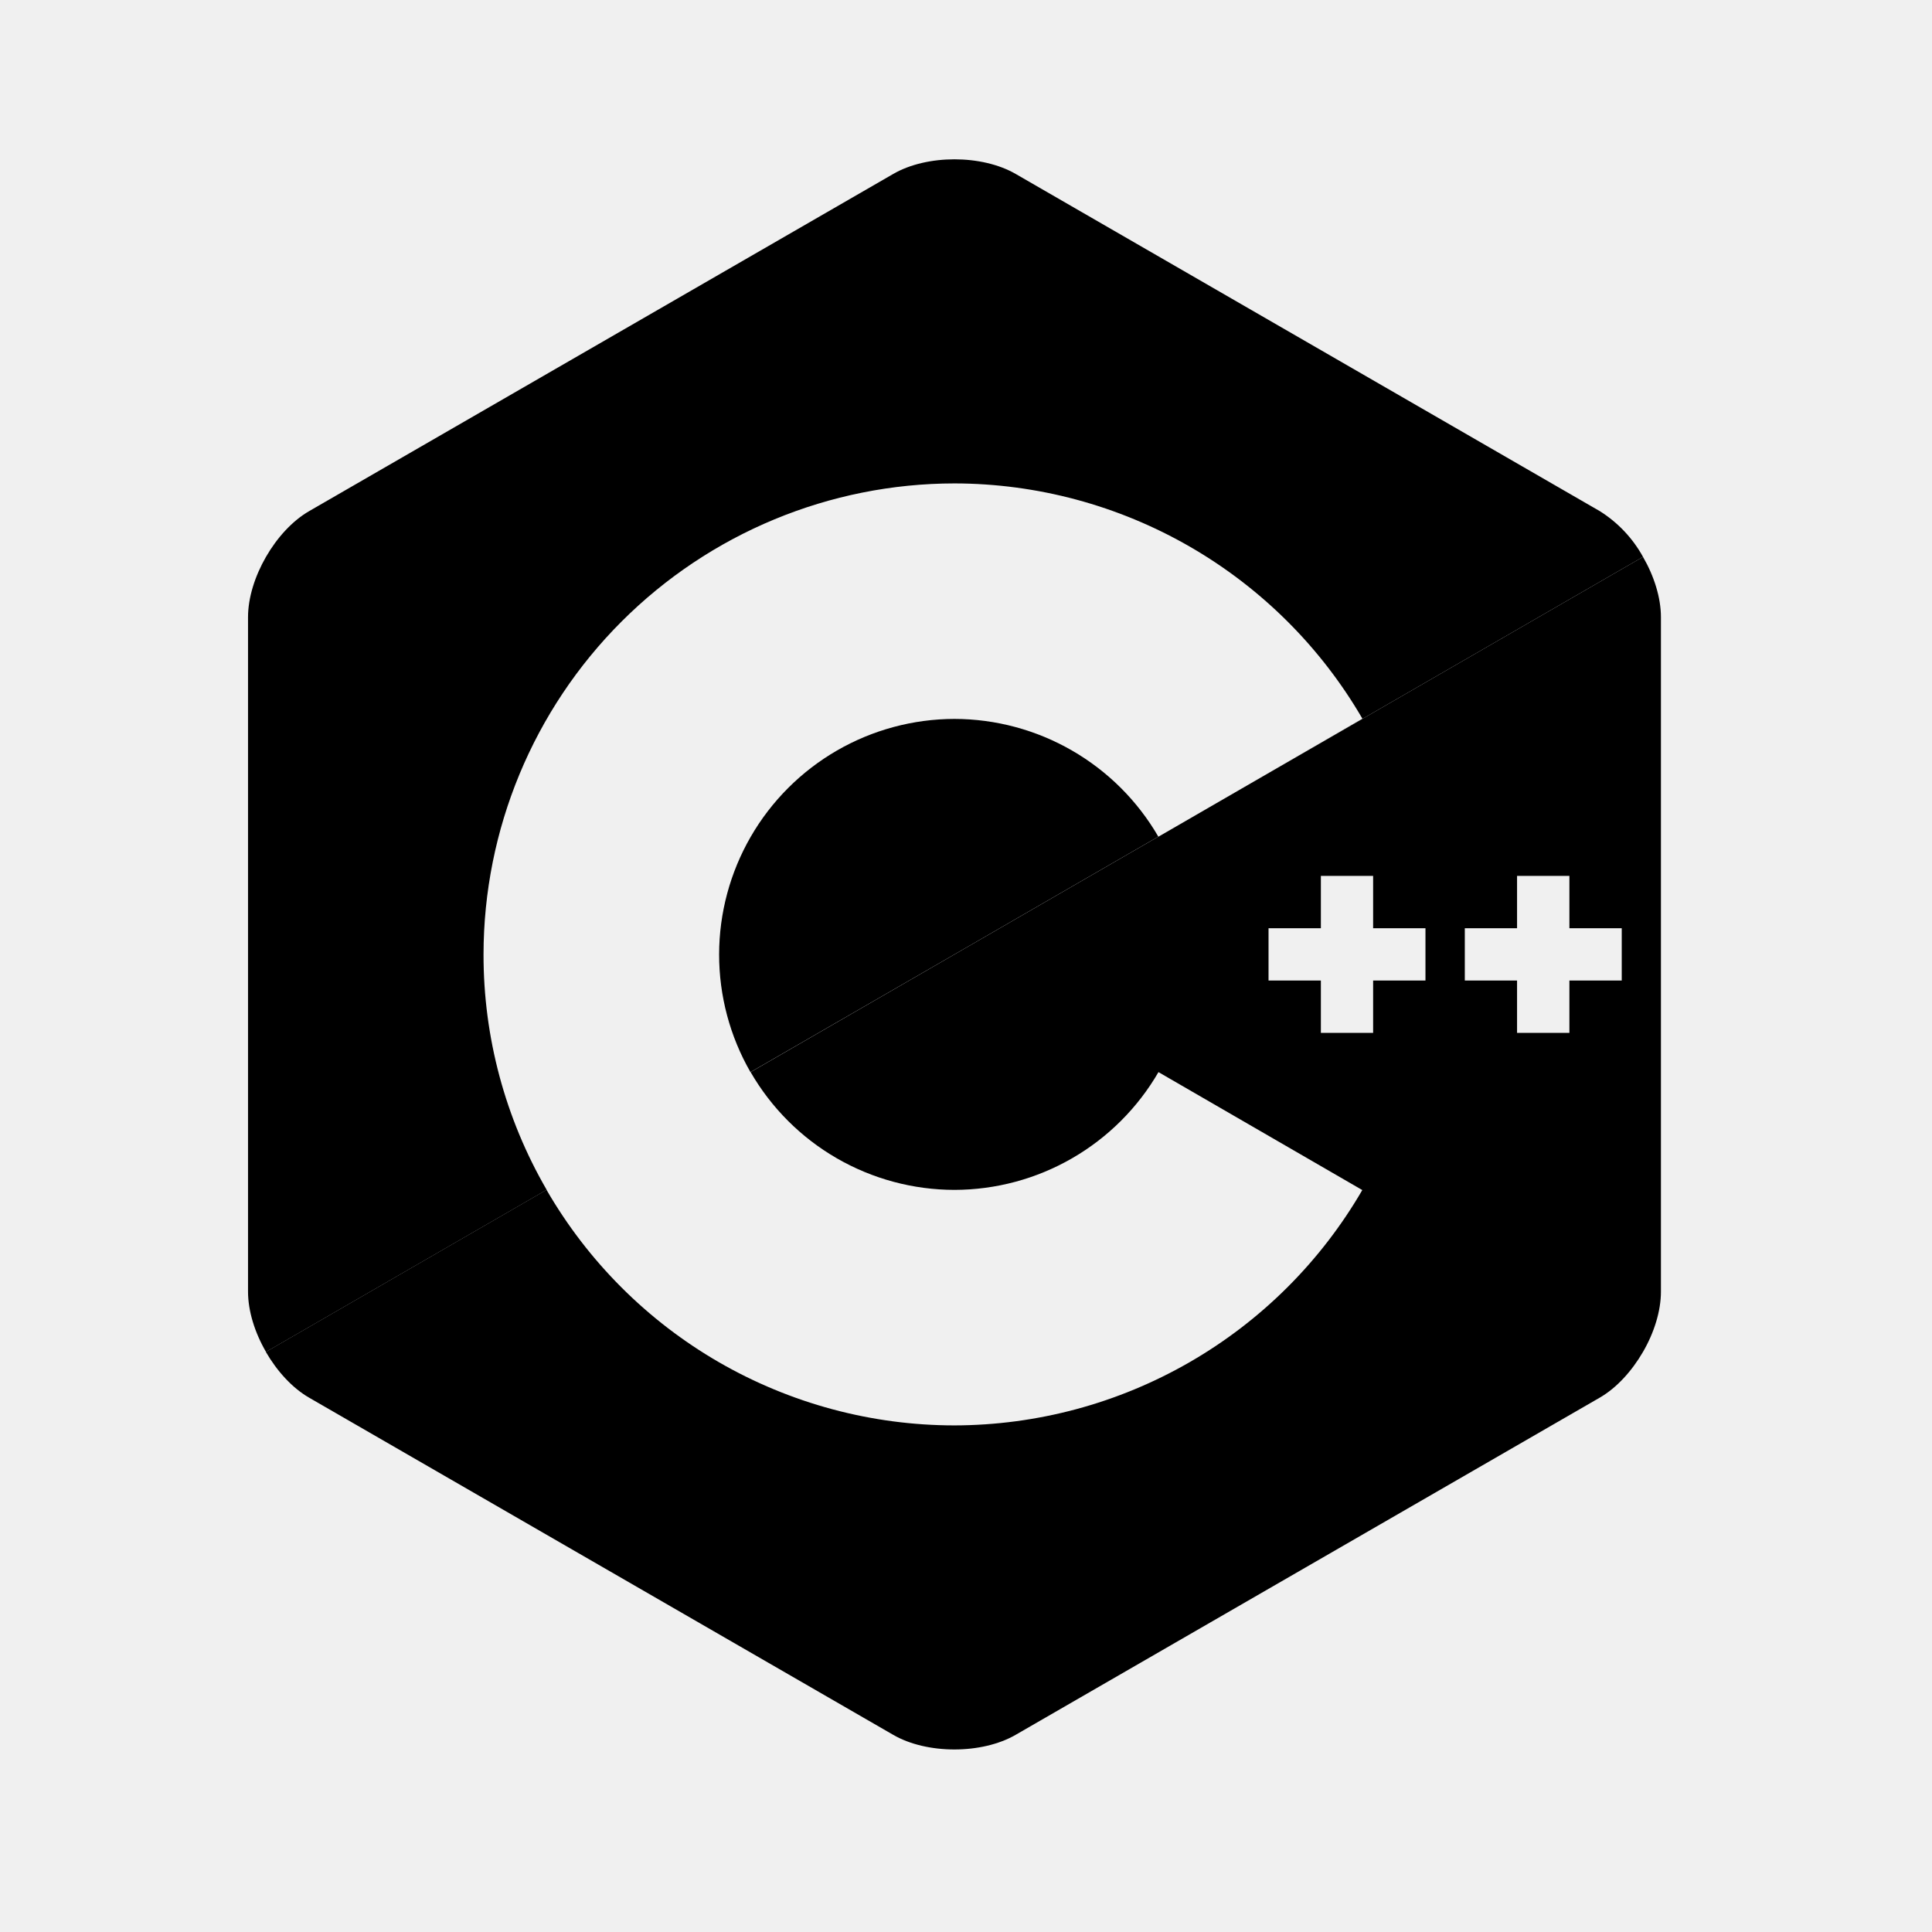
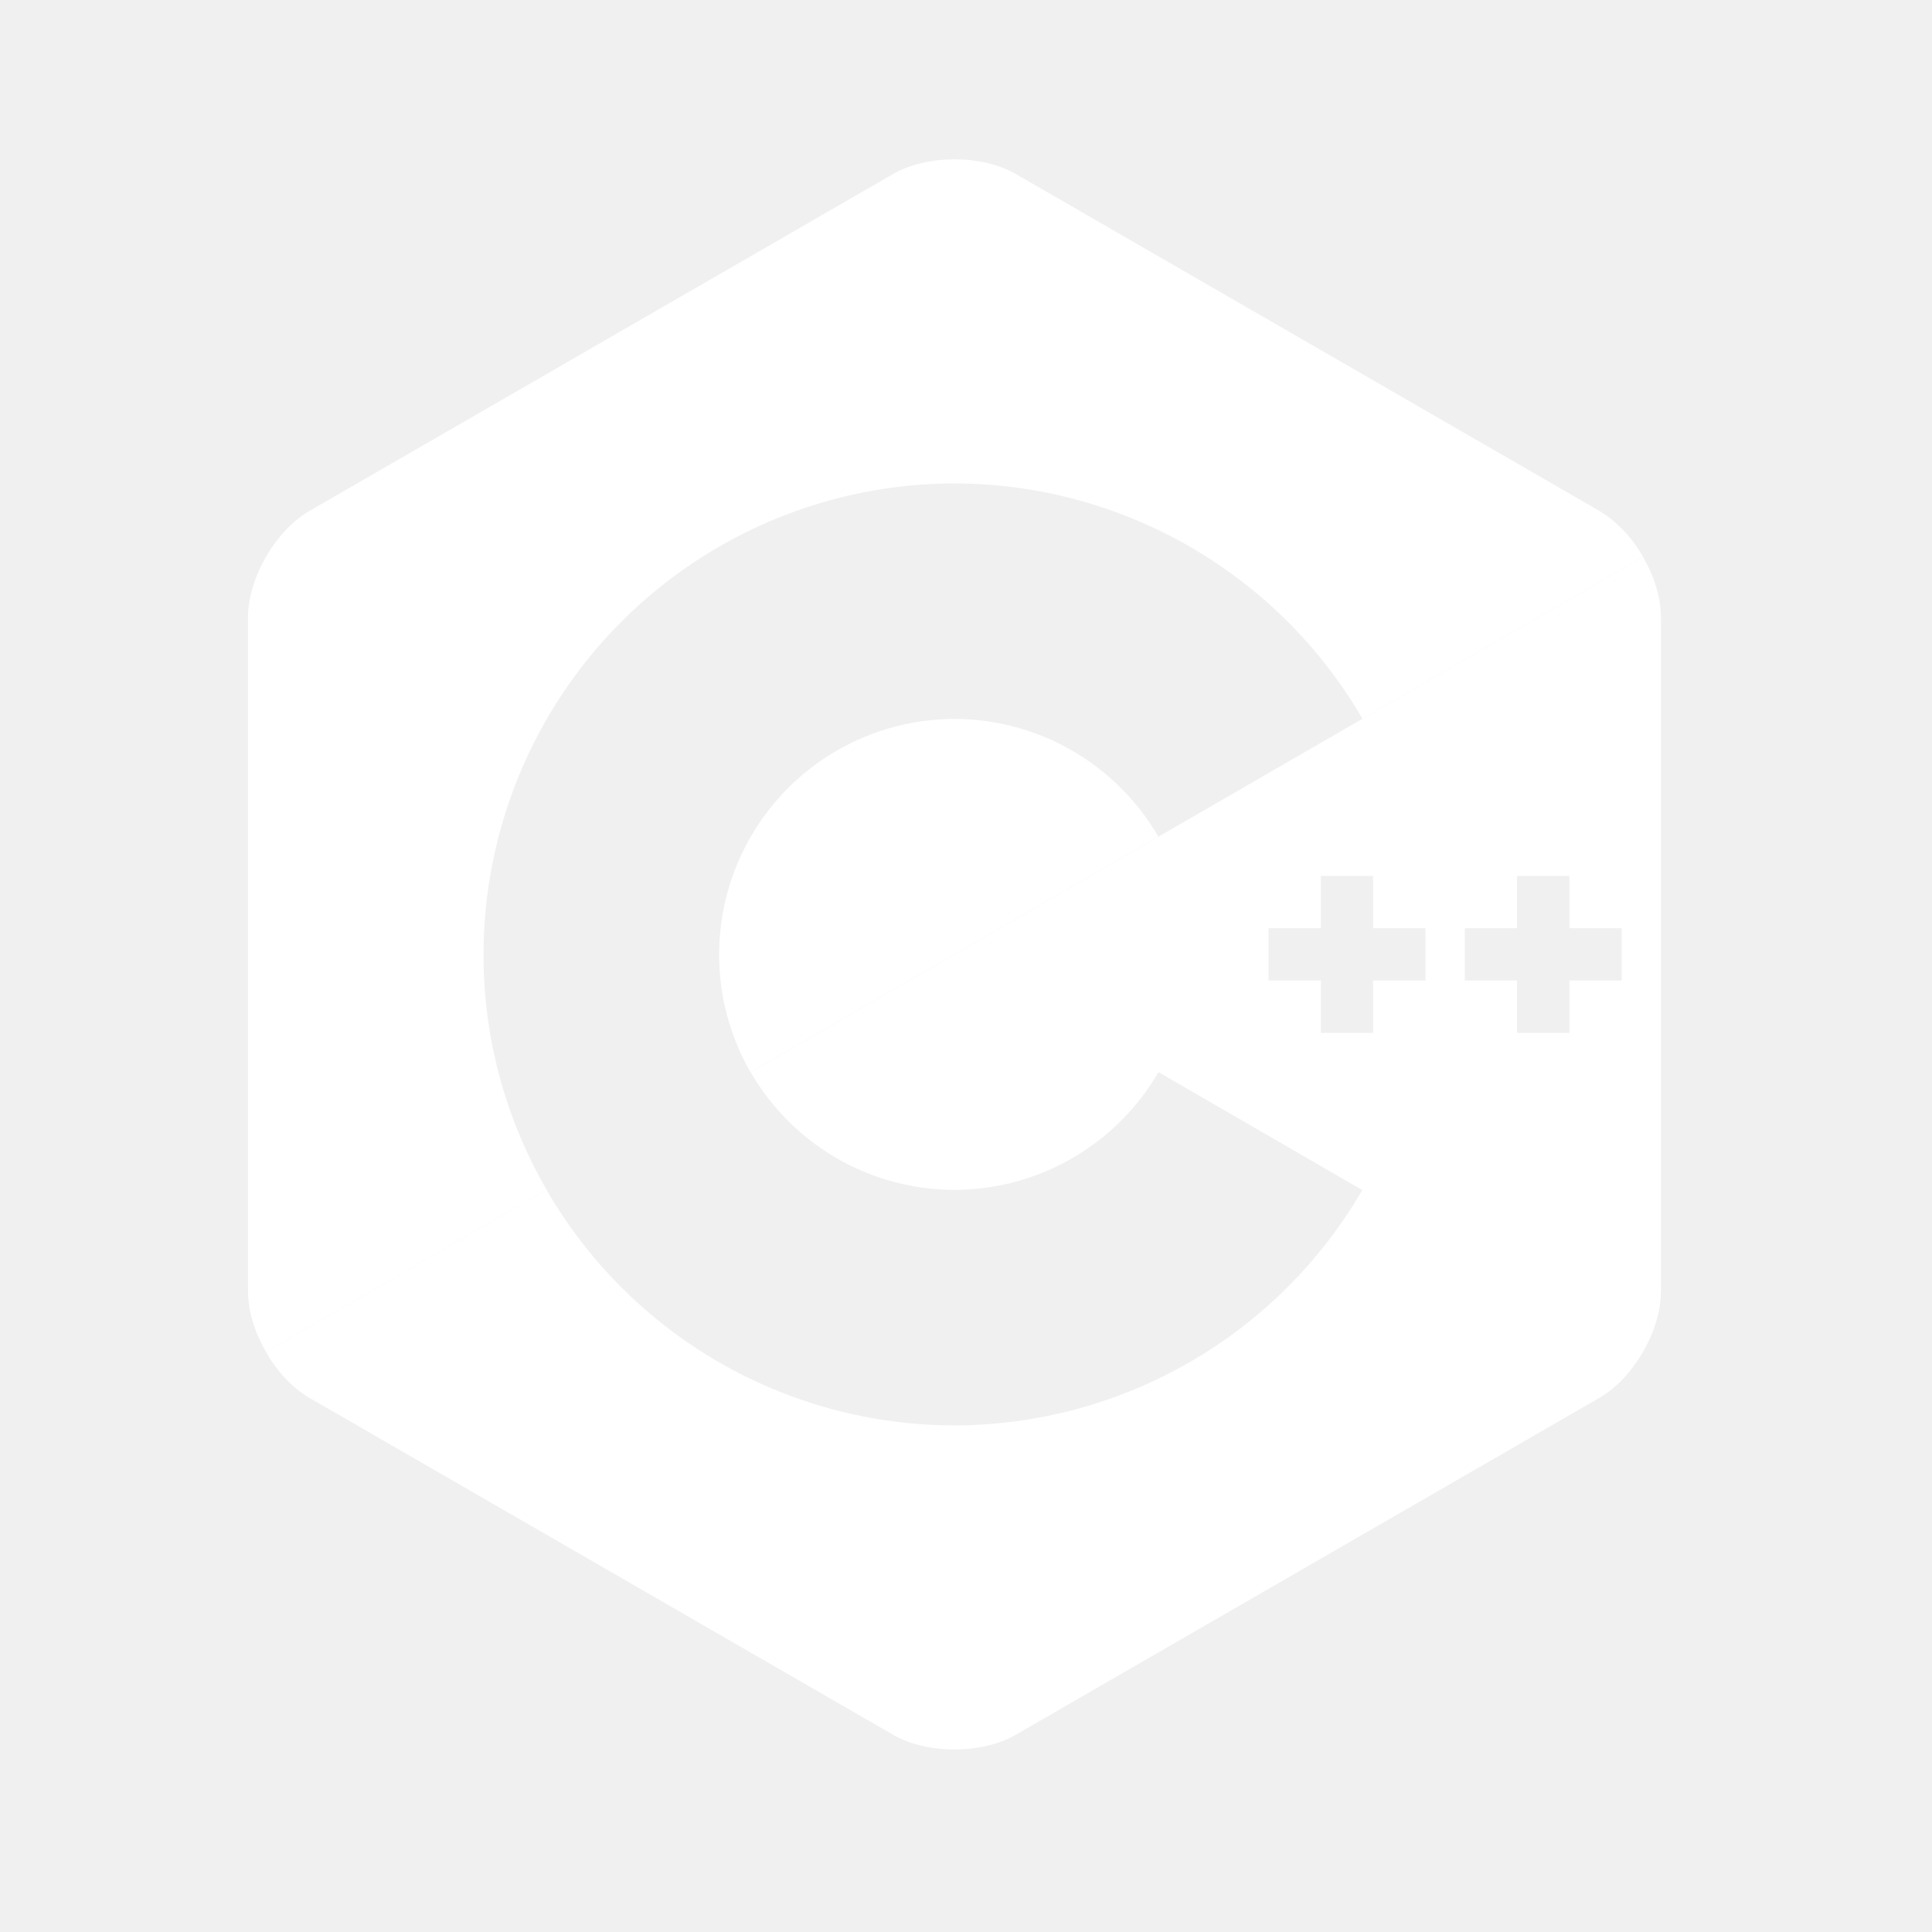
<svg xmlns="http://www.w3.org/2000/svg" width="66" height="66" viewBox="0 0 66 66" fill="none">
-   <path d="M16.518 32.603C16.522 28.337 18.218 24.247 21.235 21.231C24.252 18.215 28.342 16.518 32.608 16.514C35.43 16.519 38.202 17.265 40.647 18.675C43.092 20.086 45.125 22.112 46.543 24.553L42.47 26.909L56.128 19.024C55.777 18.387 55.269 17.849 54.653 17.462L34.697 5.942C33.545 5.276 31.665 5.276 30.515 5.942L10.559 17.462C9.413 18.125 8.473 19.755 8.473 21.084V44.123C8.473 44.789 8.706 45.528 9.087 46.183L18.675 40.646C17.258 38.203 16.514 35.428 16.518 32.603Z" fill="black" />
-   <path d="M39.57 28.58C38.862 27.359 37.846 26.346 36.623 25.64C35.401 24.934 34.015 24.562 32.604 24.559C31.193 24.562 29.807 24.935 28.586 25.642C27.365 26.349 26.351 27.364 25.645 28.586C24.94 29.808 24.568 31.193 24.566 32.604C24.565 34.015 24.934 35.402 25.637 36.625L32.604 32.604L39.57 28.58Z" fill="black" />
-   <path d="M56.127 19.024L42.417 26.939L39.575 28.582L39.572 28.58L32.606 32.604L25.642 36.625C26.348 37.847 27.363 38.862 28.585 39.568C29.808 40.274 31.194 40.647 32.606 40.648C34.018 40.646 35.405 40.273 36.627 39.567C37.85 38.861 38.867 37.846 39.575 36.625L46.538 40.654C45.121 43.095 43.088 45.122 40.643 46.532C38.198 47.943 35.426 48.688 32.603 48.694C29.779 48.692 27.005 47.947 24.559 46.535C22.114 45.122 20.083 43.091 18.67 40.646L9.082 46.183C9.462 46.84 9.984 47.414 10.557 47.745L30.514 59.265C31.663 59.931 33.543 59.931 34.695 59.265L54.651 47.745C55.224 47.414 55.746 46.84 56.127 46.183C56.507 45.528 56.74 44.789 56.74 44.123V21.084C56.74 20.418 56.507 19.679 56.127 19.024ZM48.696 33.497H46.908V35.285H45.123V33.497H43.335V31.71H45.123V29.922H46.908V31.71H48.696V33.497ZM55.401 33.497H53.613V35.285H51.825V33.497H50.04V31.71H51.825V29.922H53.613V31.71H55.401V33.497Z" fill="black" />
+   <path d="M16.518 32.603C16.522 28.337 18.218 24.247 21.235 21.231C24.252 18.215 28.342 16.518 32.608 16.514C35.43 16.519 38.202 17.265 40.647 18.675C43.092 20.086 45.125 22.112 46.543 24.553L42.47 26.909L56.128 19.024C55.777 18.387 55.269 17.849 54.653 17.462L34.697 5.942C33.545 5.276 31.665 5.276 30.515 5.942L10.559 17.462C9.413 18.125 8.473 19.755 8.473 21.084V44.123C8.473 44.789 8.706 45.528 9.087 46.183L18.675 40.646C17.258 38.203 16.514 35.428 16.518 32.603Z" fill="white" />
+   <path d="M39.57 28.58C38.862 27.359 37.846 26.346 36.623 25.64C35.401 24.934 34.015 24.562 32.604 24.559C31.193 24.562 29.807 24.935 28.586 25.642C27.365 26.349 26.351 27.364 25.645 28.586C24.94 29.808 24.568 31.193 24.566 32.604C24.565 34.015 24.934 35.402 25.637 36.625L32.604 32.604L39.57 28.58Z" fill="white" />
+   <path d="M56.127 19.024L42.417 26.939L39.575 28.582L39.572 28.58L32.606 32.604L25.642 36.625C26.348 37.847 27.363 38.862 28.585 39.568C29.808 40.274 31.194 40.647 32.606 40.648C34.018 40.646 35.405 40.273 36.627 39.567C37.85 38.861 38.867 37.846 39.575 36.625L46.538 40.654C45.121 43.095 43.088 45.122 40.643 46.532C38.198 47.943 35.426 48.688 32.603 48.694C29.779 48.692 27.005 47.947 24.559 46.535C22.114 45.122 20.083 43.091 18.67 40.646L9.082 46.183C9.462 46.84 9.984 47.414 10.557 47.745L30.514 59.265C31.663 59.931 33.543 59.931 34.695 59.265L54.651 47.745C55.224 47.414 55.746 46.84 56.127 46.183C56.507 45.528 56.74 44.789 56.74 44.123V21.084C56.74 20.418 56.507 19.679 56.127 19.024ZM48.696 33.497H46.908V35.285H45.123V33.497H43.335V31.71H45.123V29.922H46.908V31.71H48.696V33.497ZM55.401 33.497H53.613V35.285H51.825V33.497H50.04V31.71H51.825V29.922H53.613V31.71H55.401V33.497Z" fill="white" />
</svg>
